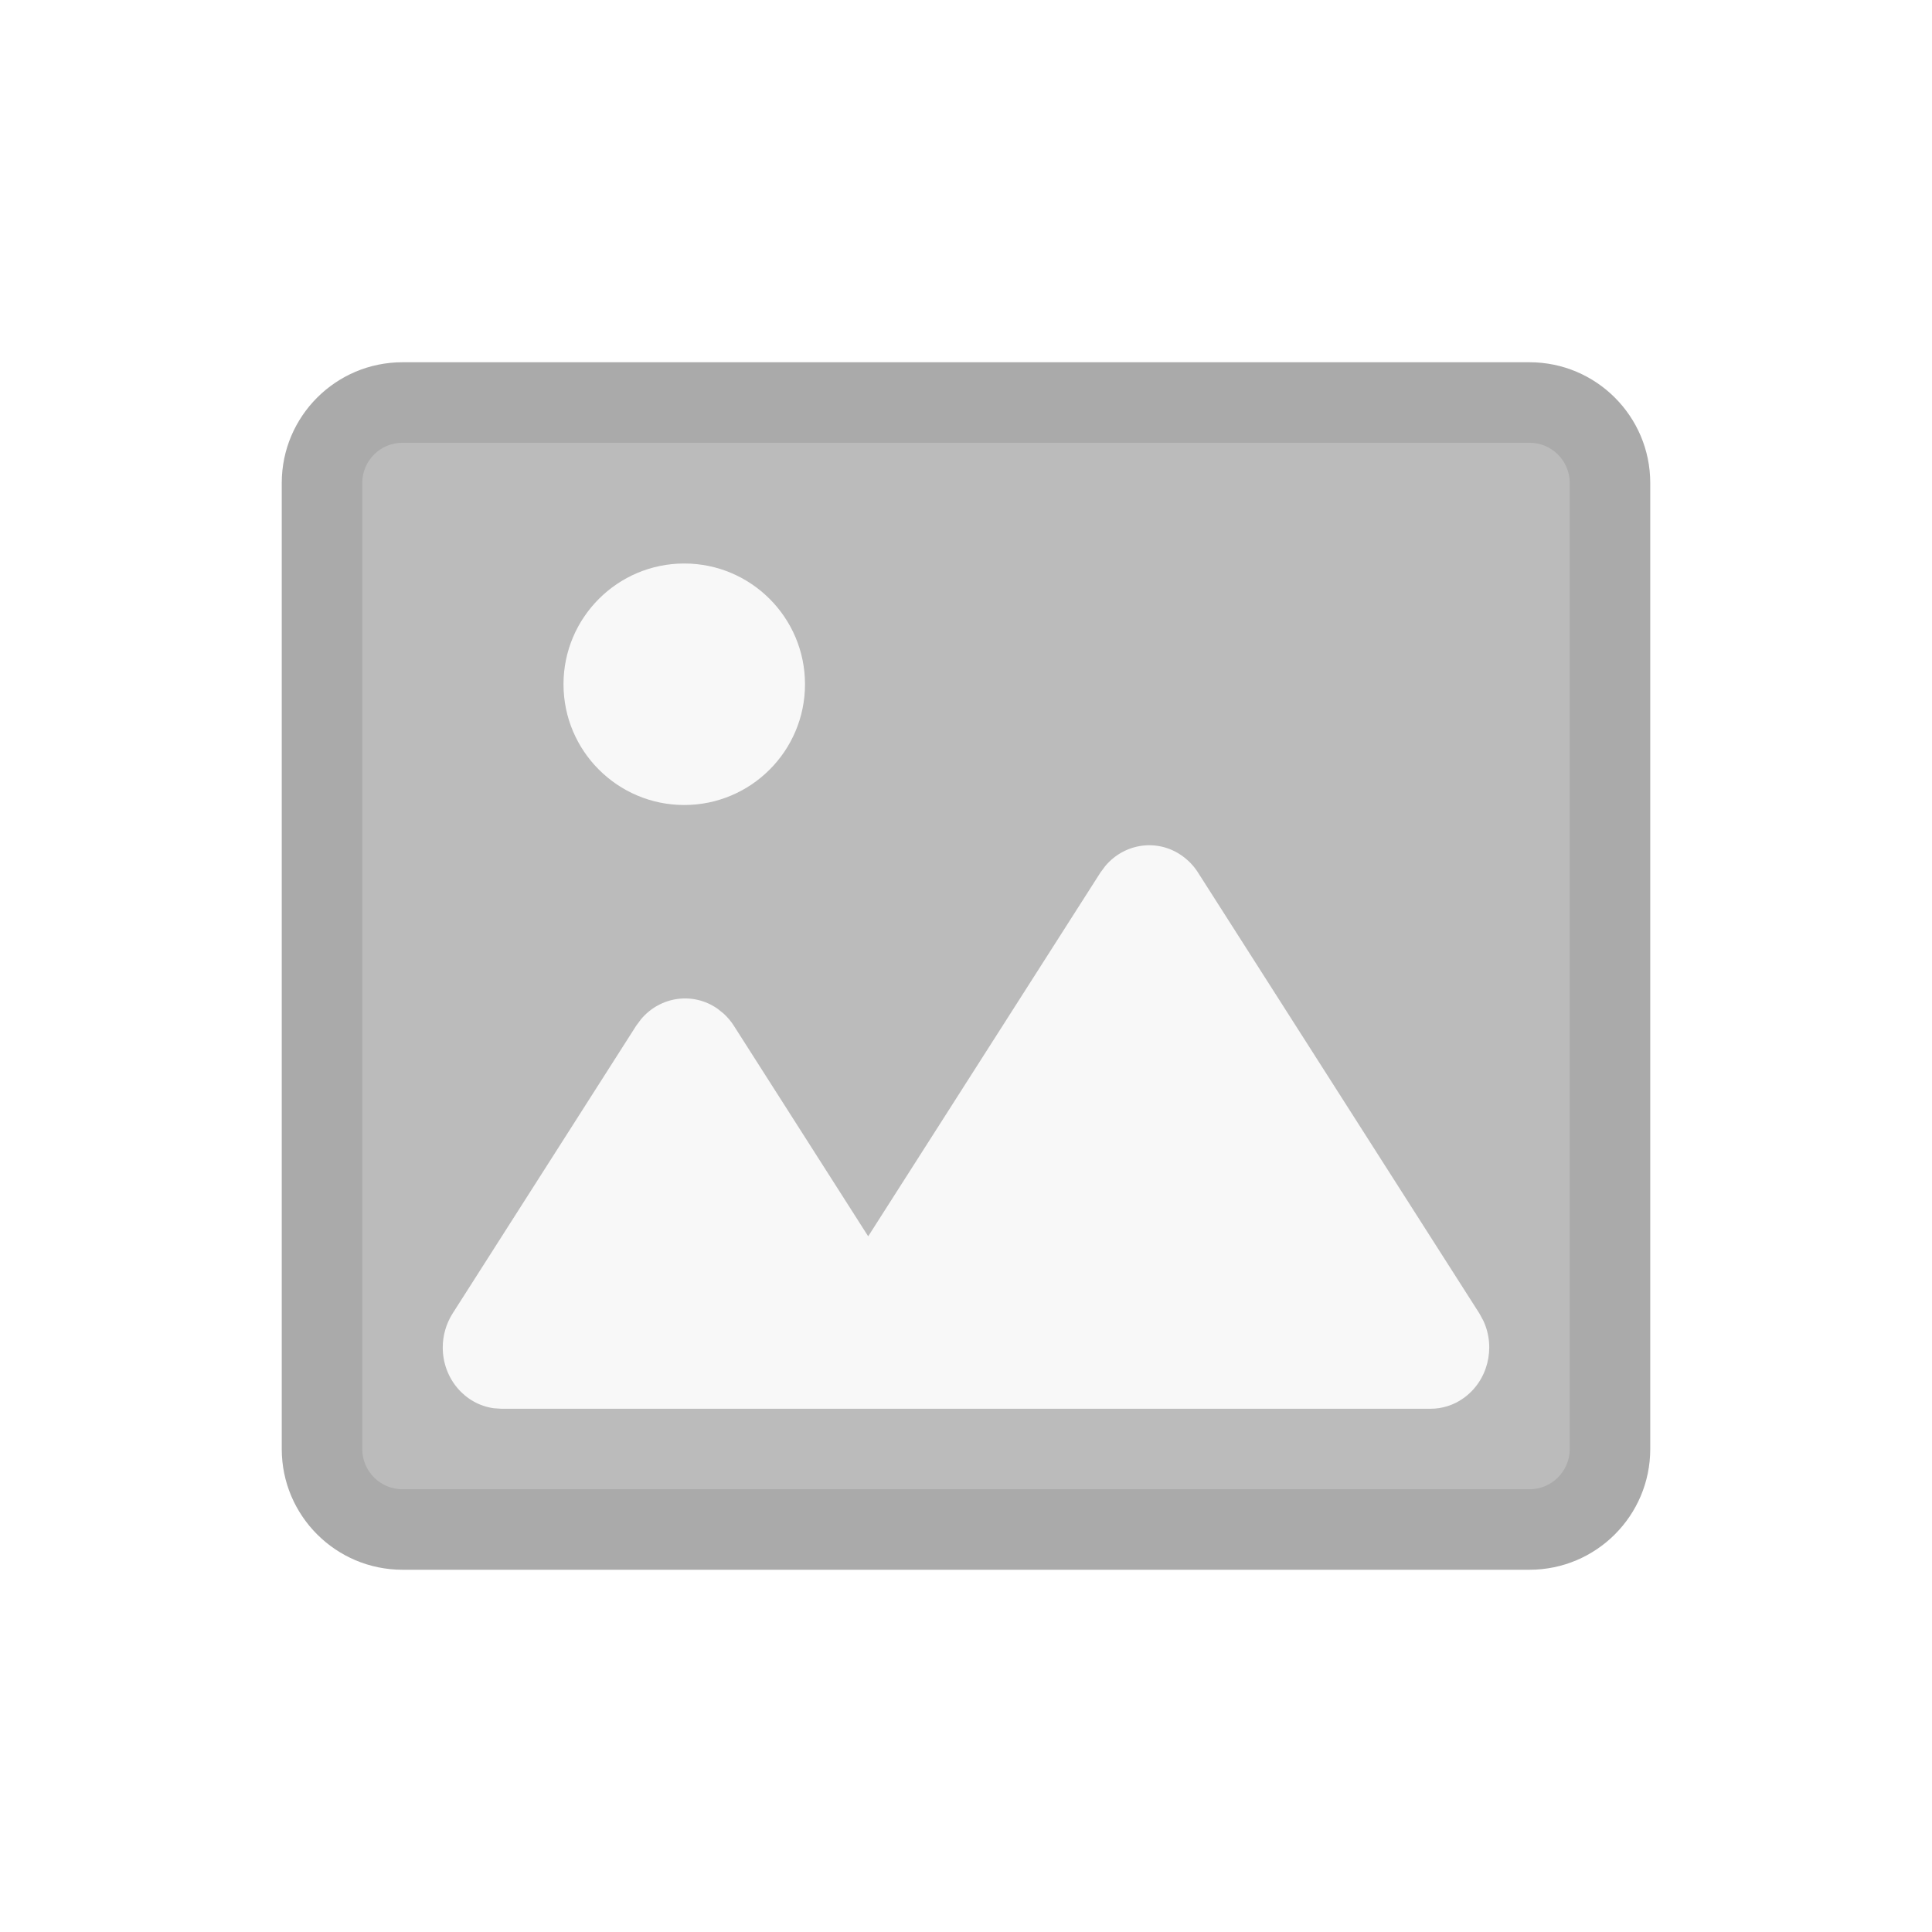
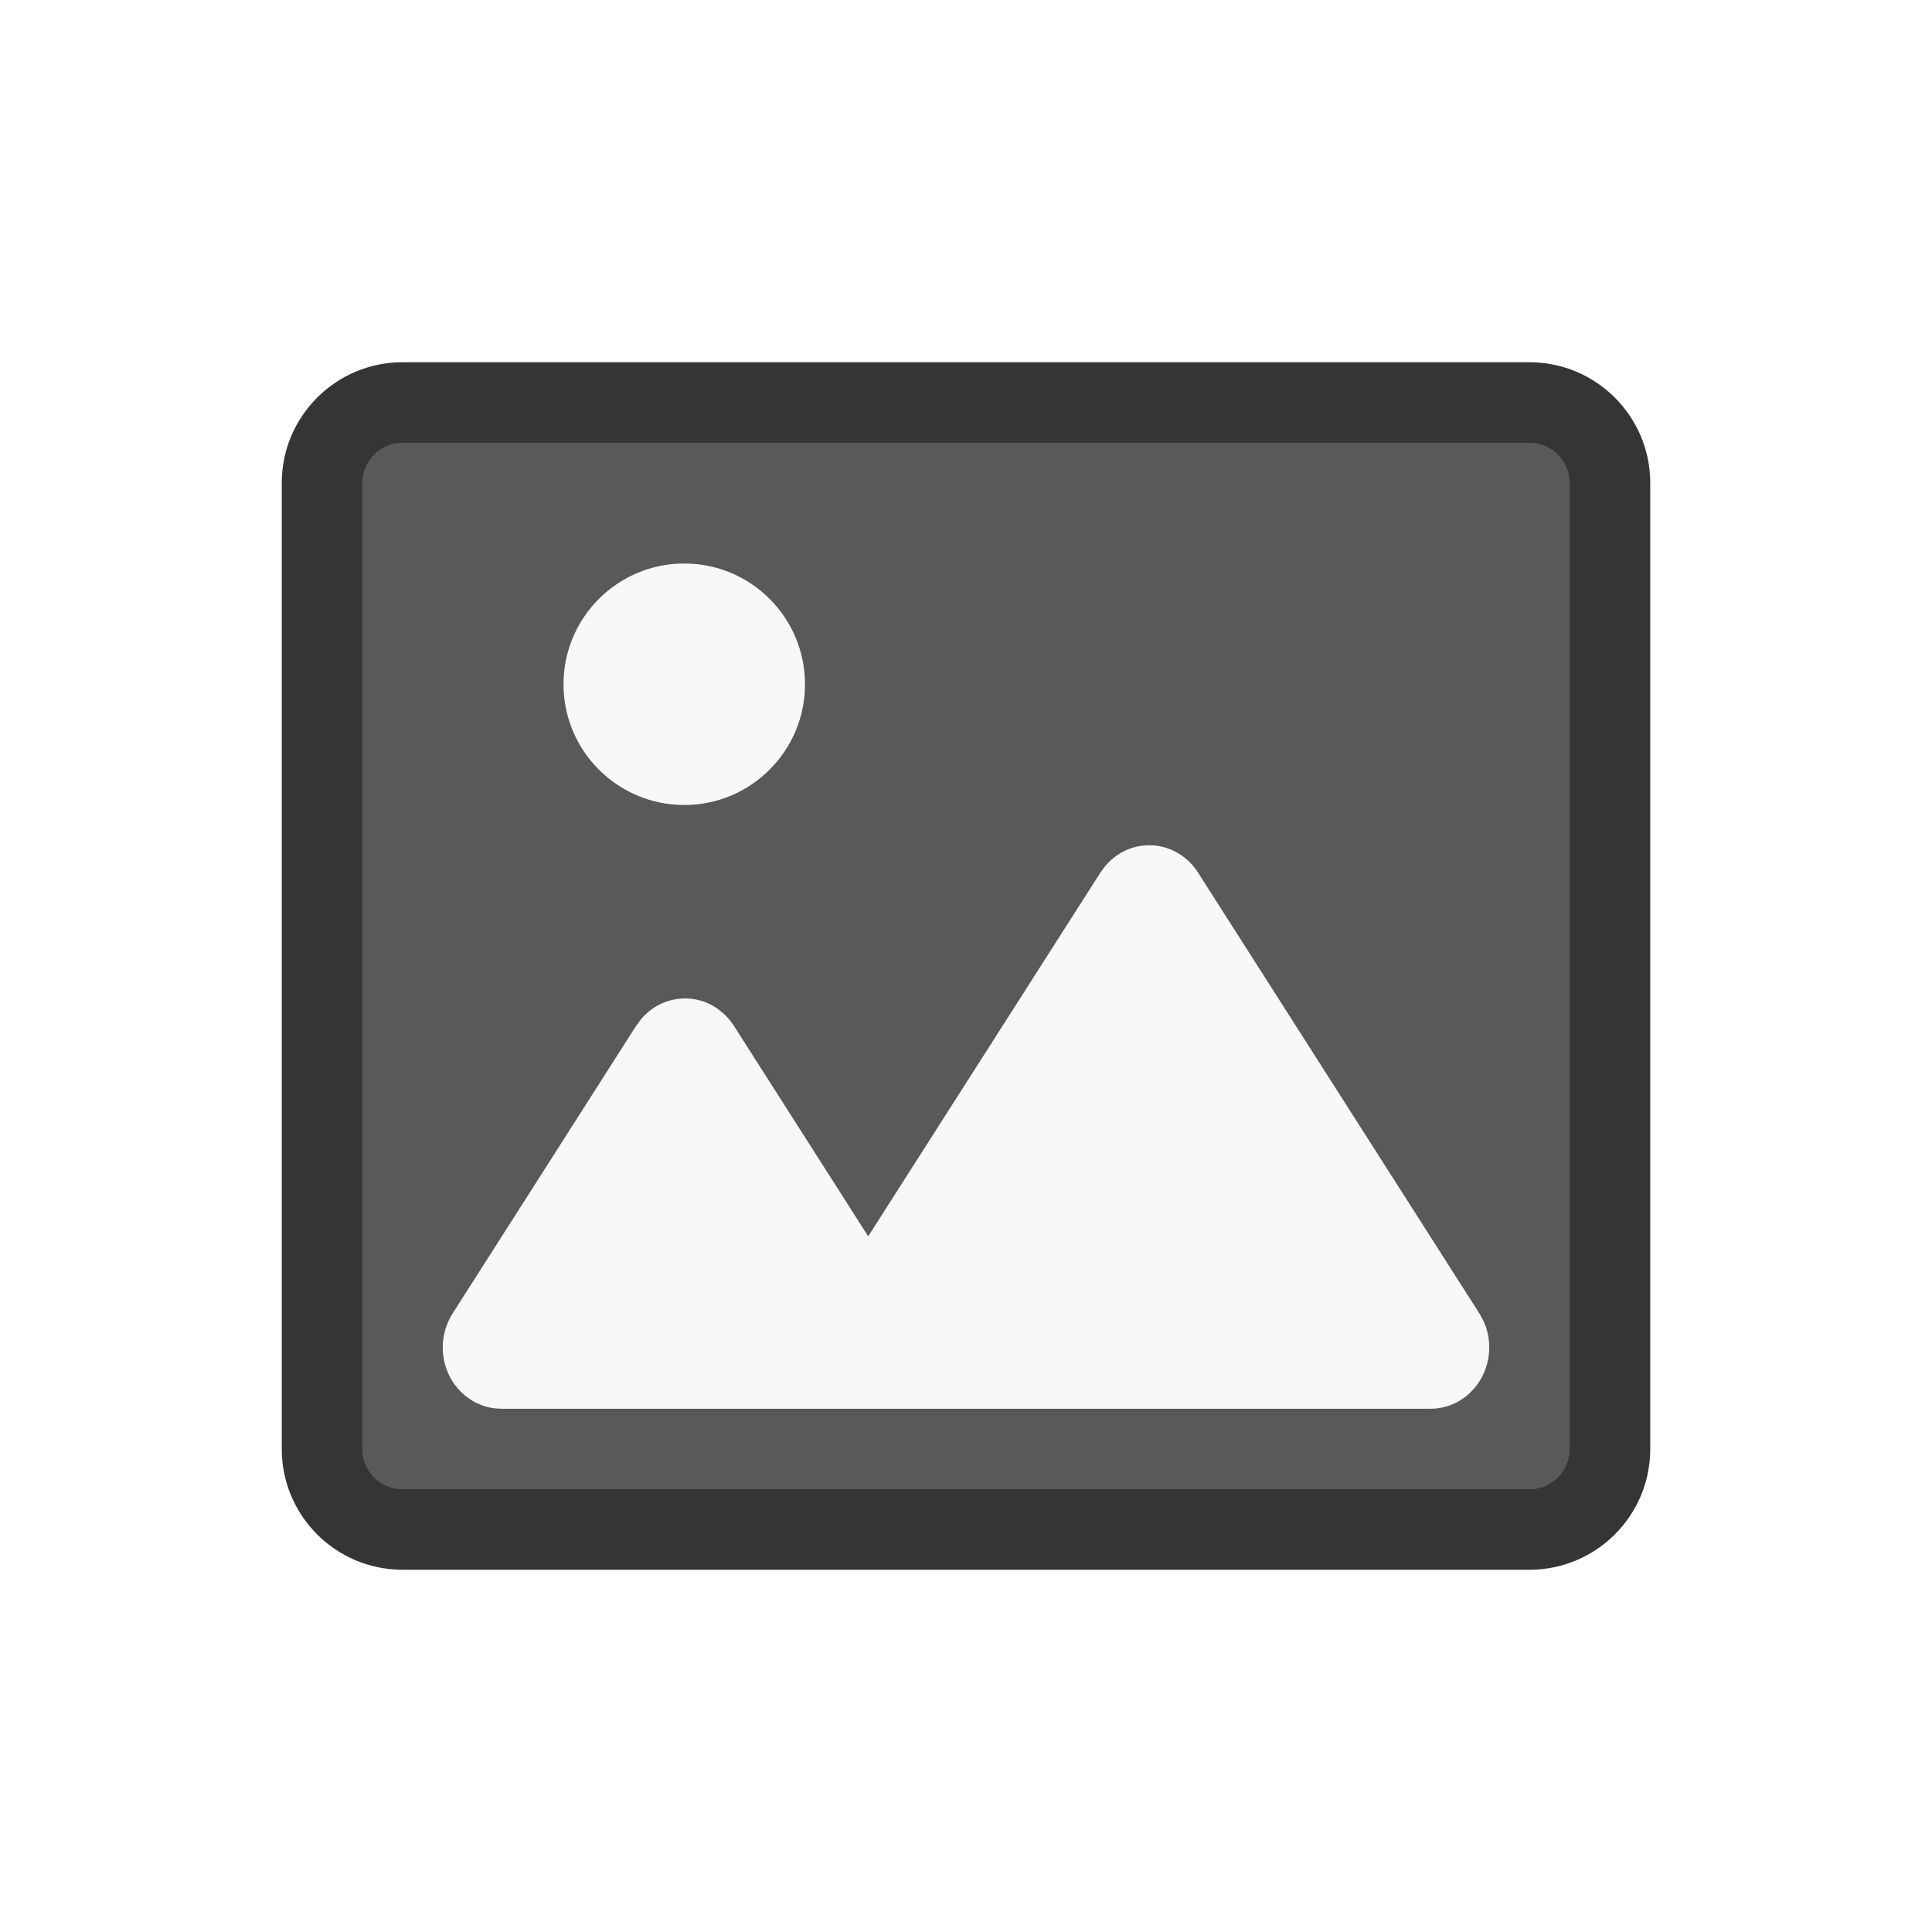
<svg xmlns="http://www.w3.org/2000/svg" width="24" height="24" viewBox="0 0 24 24" fill="none">
-   <path d="M4 6C4 5.448 4.448 5 5 5H19C19.552 5 20 5.448 20 6V18C20 18.552 19.552 19 19 19H5C4.448 19 4 18.552 4 18V6Z" fill="#BBBBBB" />
-   <path fill-rule="evenodd" clip-rule="evenodd" d="M3.5 6C3.5 5.172 4.172 4.5 5 4.5H19C19.828 4.5 20.5 5.172 20.5 6V18C20.5 18.828 19.828 19.5 19 19.5H5C4.172 19.5 3.5 18.828 3.5 18V6ZM5 5.5C4.724 5.5 4.5 5.724 4.5 6V18C4.5 18.276 4.724 18.5 5 18.5H19C19.276 18.5 19.5 18.276 19.5 18V6C19.5 5.724 19.276 5.5 19 5.5H5Z" fill="#AAAAAA" />
+   <path d="M4 6C4 5.448 4.448 5 5 5H19C19.552 5 20 5.448 20 6V18C20 18.552 19.552 19 19 19H5C4.448 19 4 18.552 4 18V6Z" fill="#595959" />
+   <path fill-rule="evenodd" clip-rule="evenodd" d="M3.5 6C3.5 5.172 4.172 4.5 5 4.5H19C19.828 4.5 20.5 5.172 20.5 6V18C20.5 18.828 19.828 19.5 19 19.5H5C4.172 19.5 3.5 18.828 3.5 18V6ZM5 5.5C4.724 5.5 4.5 5.724 4.5 6V18C4.5 18.276 4.724 18.5 5 18.5H19C19.276 18.5 19.5 18.276 19.5 18V6C19.5 5.724 19.276 5.5 19 5.5H5Z" fill="#353535" />
  <path fill-rule="evenodd" clip-rule="evenodd" d="M13.731 10.757L13.67 10.839L10.785 15.358L9.116 12.742C9.08 12.686 9.038 12.636 8.99 12.592L8.914 12.531C8.607 12.317 8.201 12.379 7.964 12.66L7.903 12.742L5.622 16.317C5.543 16.442 5.5 16.589 5.5 16.739C5.5 17.127 5.778 17.447 6.137 17.494L6.228 17.5H17.771C17.915 17.5 18.056 17.456 18.175 17.372C18.482 17.158 18.584 16.744 18.427 16.407L18.378 16.317L14.882 10.839C14.829 10.755 14.76 10.684 14.68 10.628C14.374 10.414 13.968 10.476 13.731 10.757Z" fill="#F8F8F8" />
  <path fill-rule="evenodd" clip-rule="evenodd" d="M8.5 7C7.672 7 7 7.672 7 8.5C7 9.328 7.672 10 8.5 10C9.328 10 10 9.328 10 8.5C10 7.672 9.328 7 8.5 7Z" fill="#F8F8F8" />
</svg>
